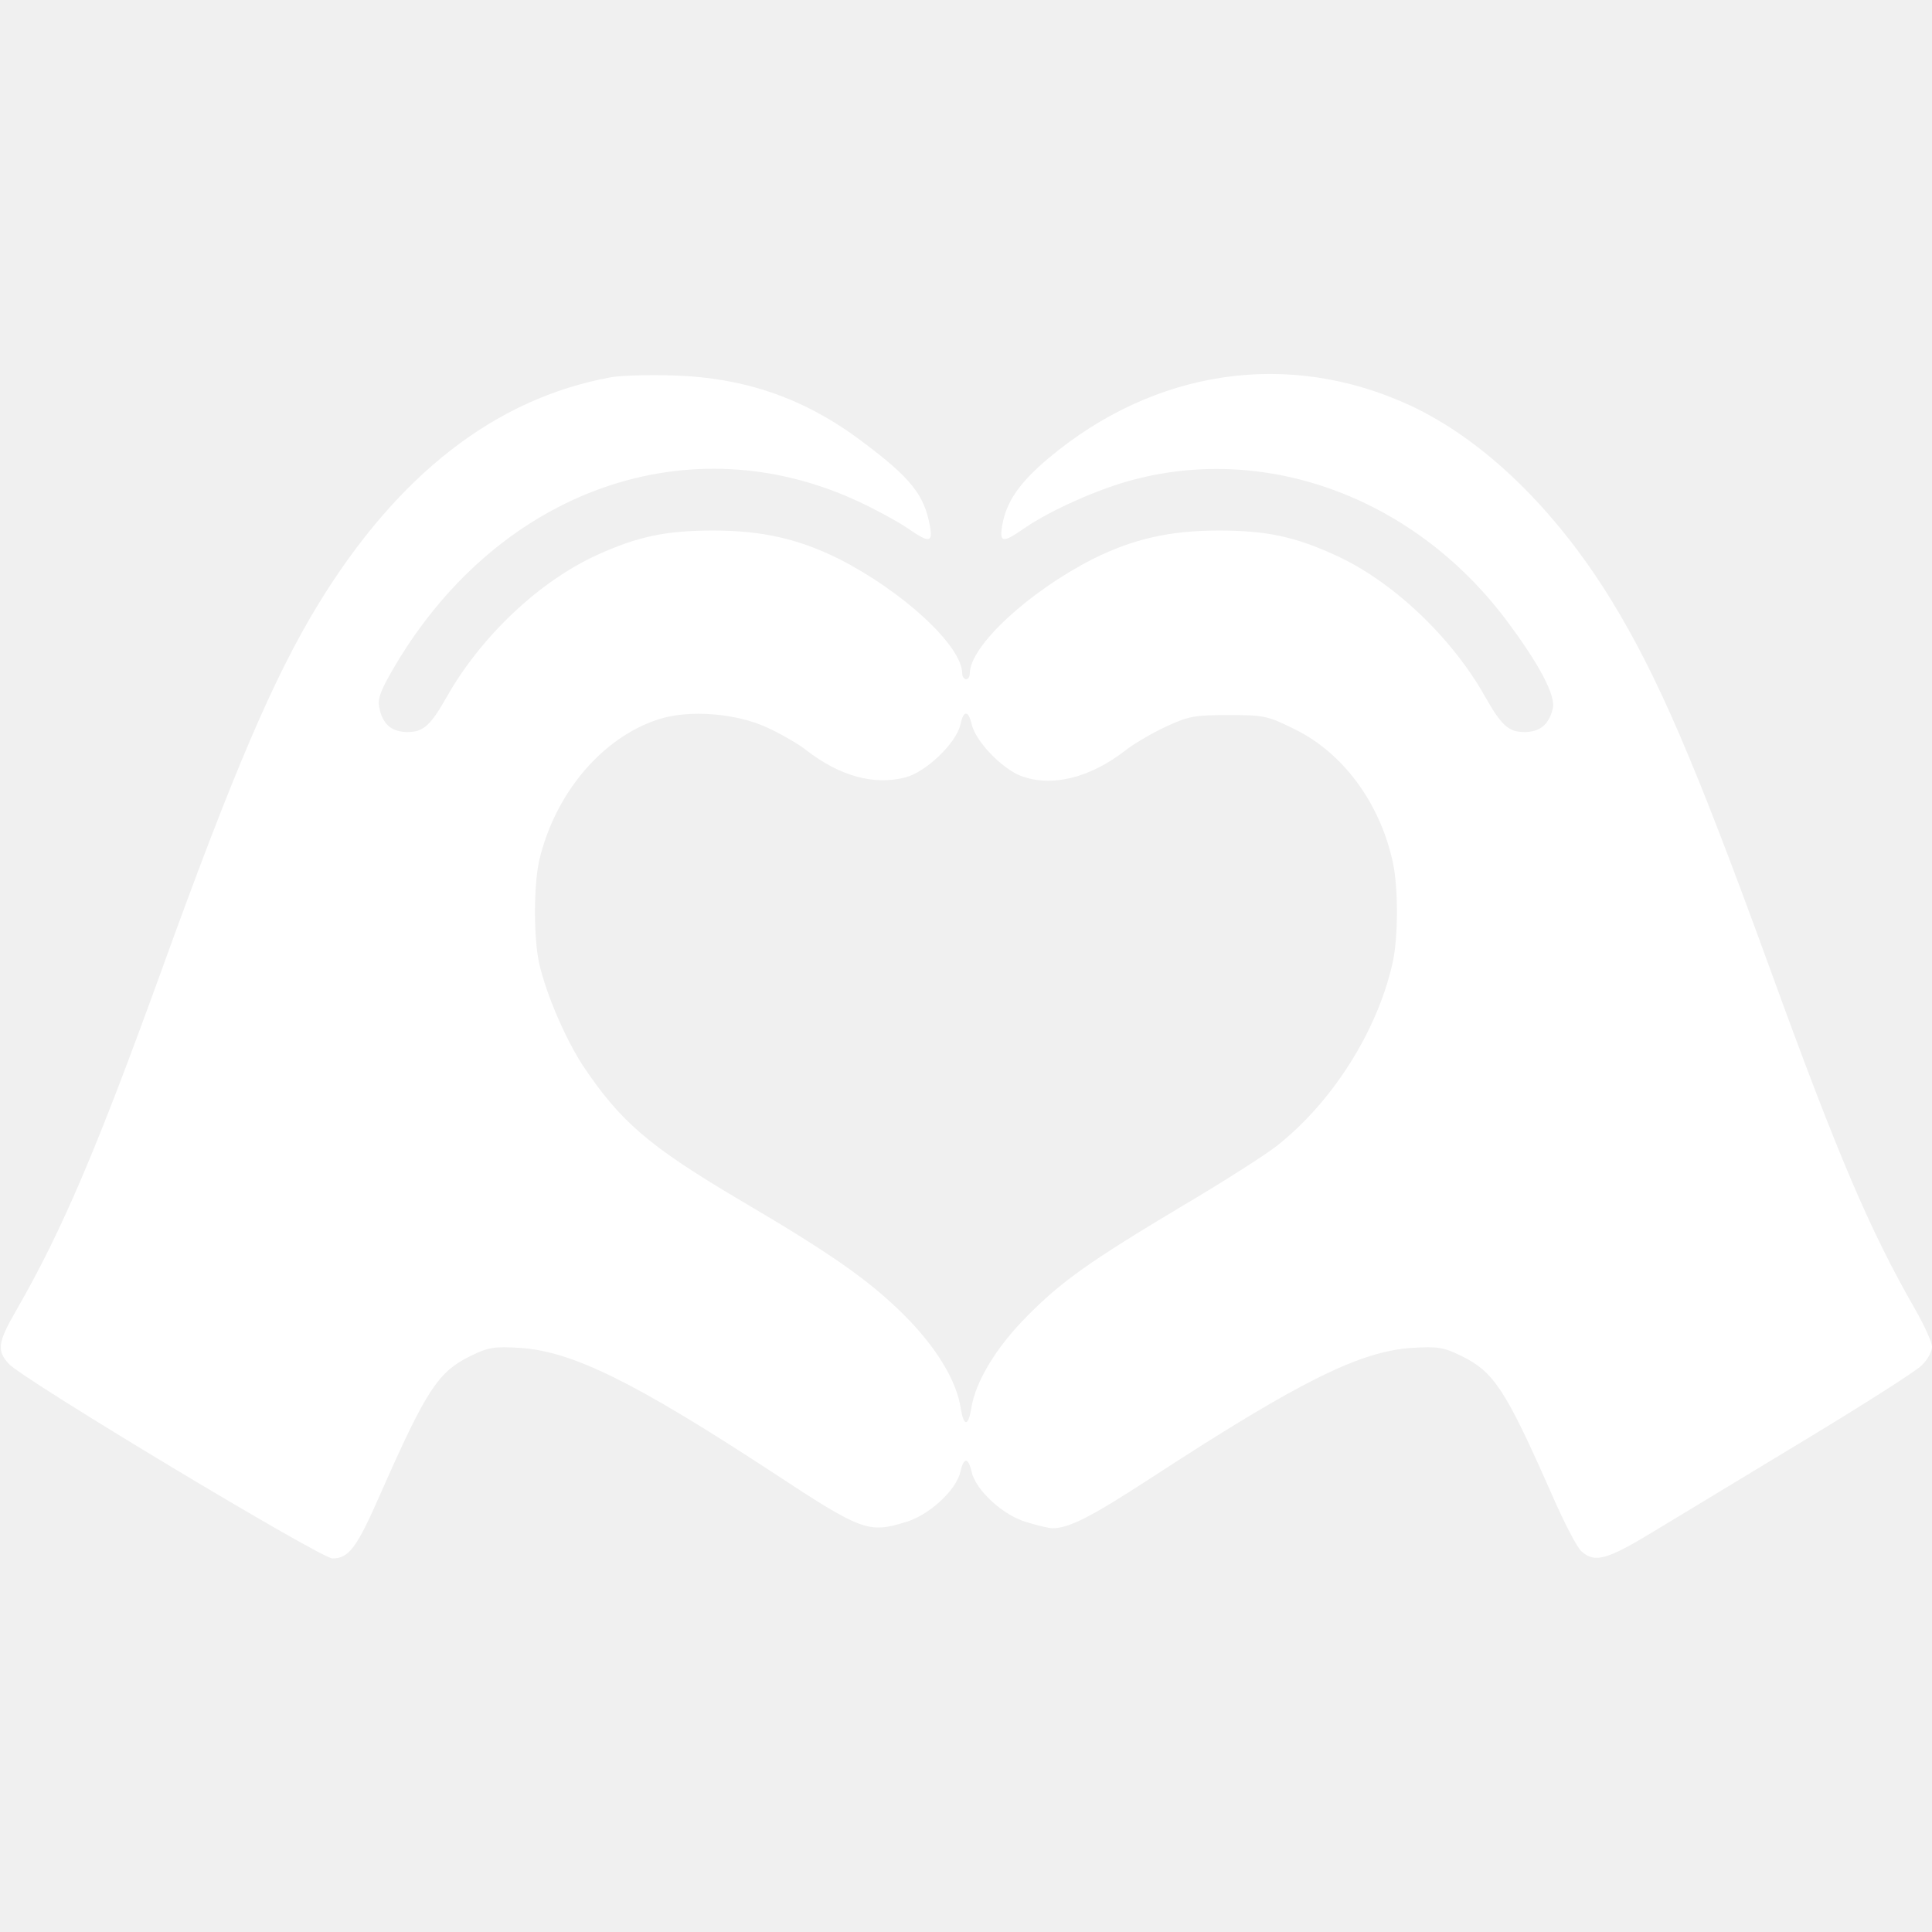
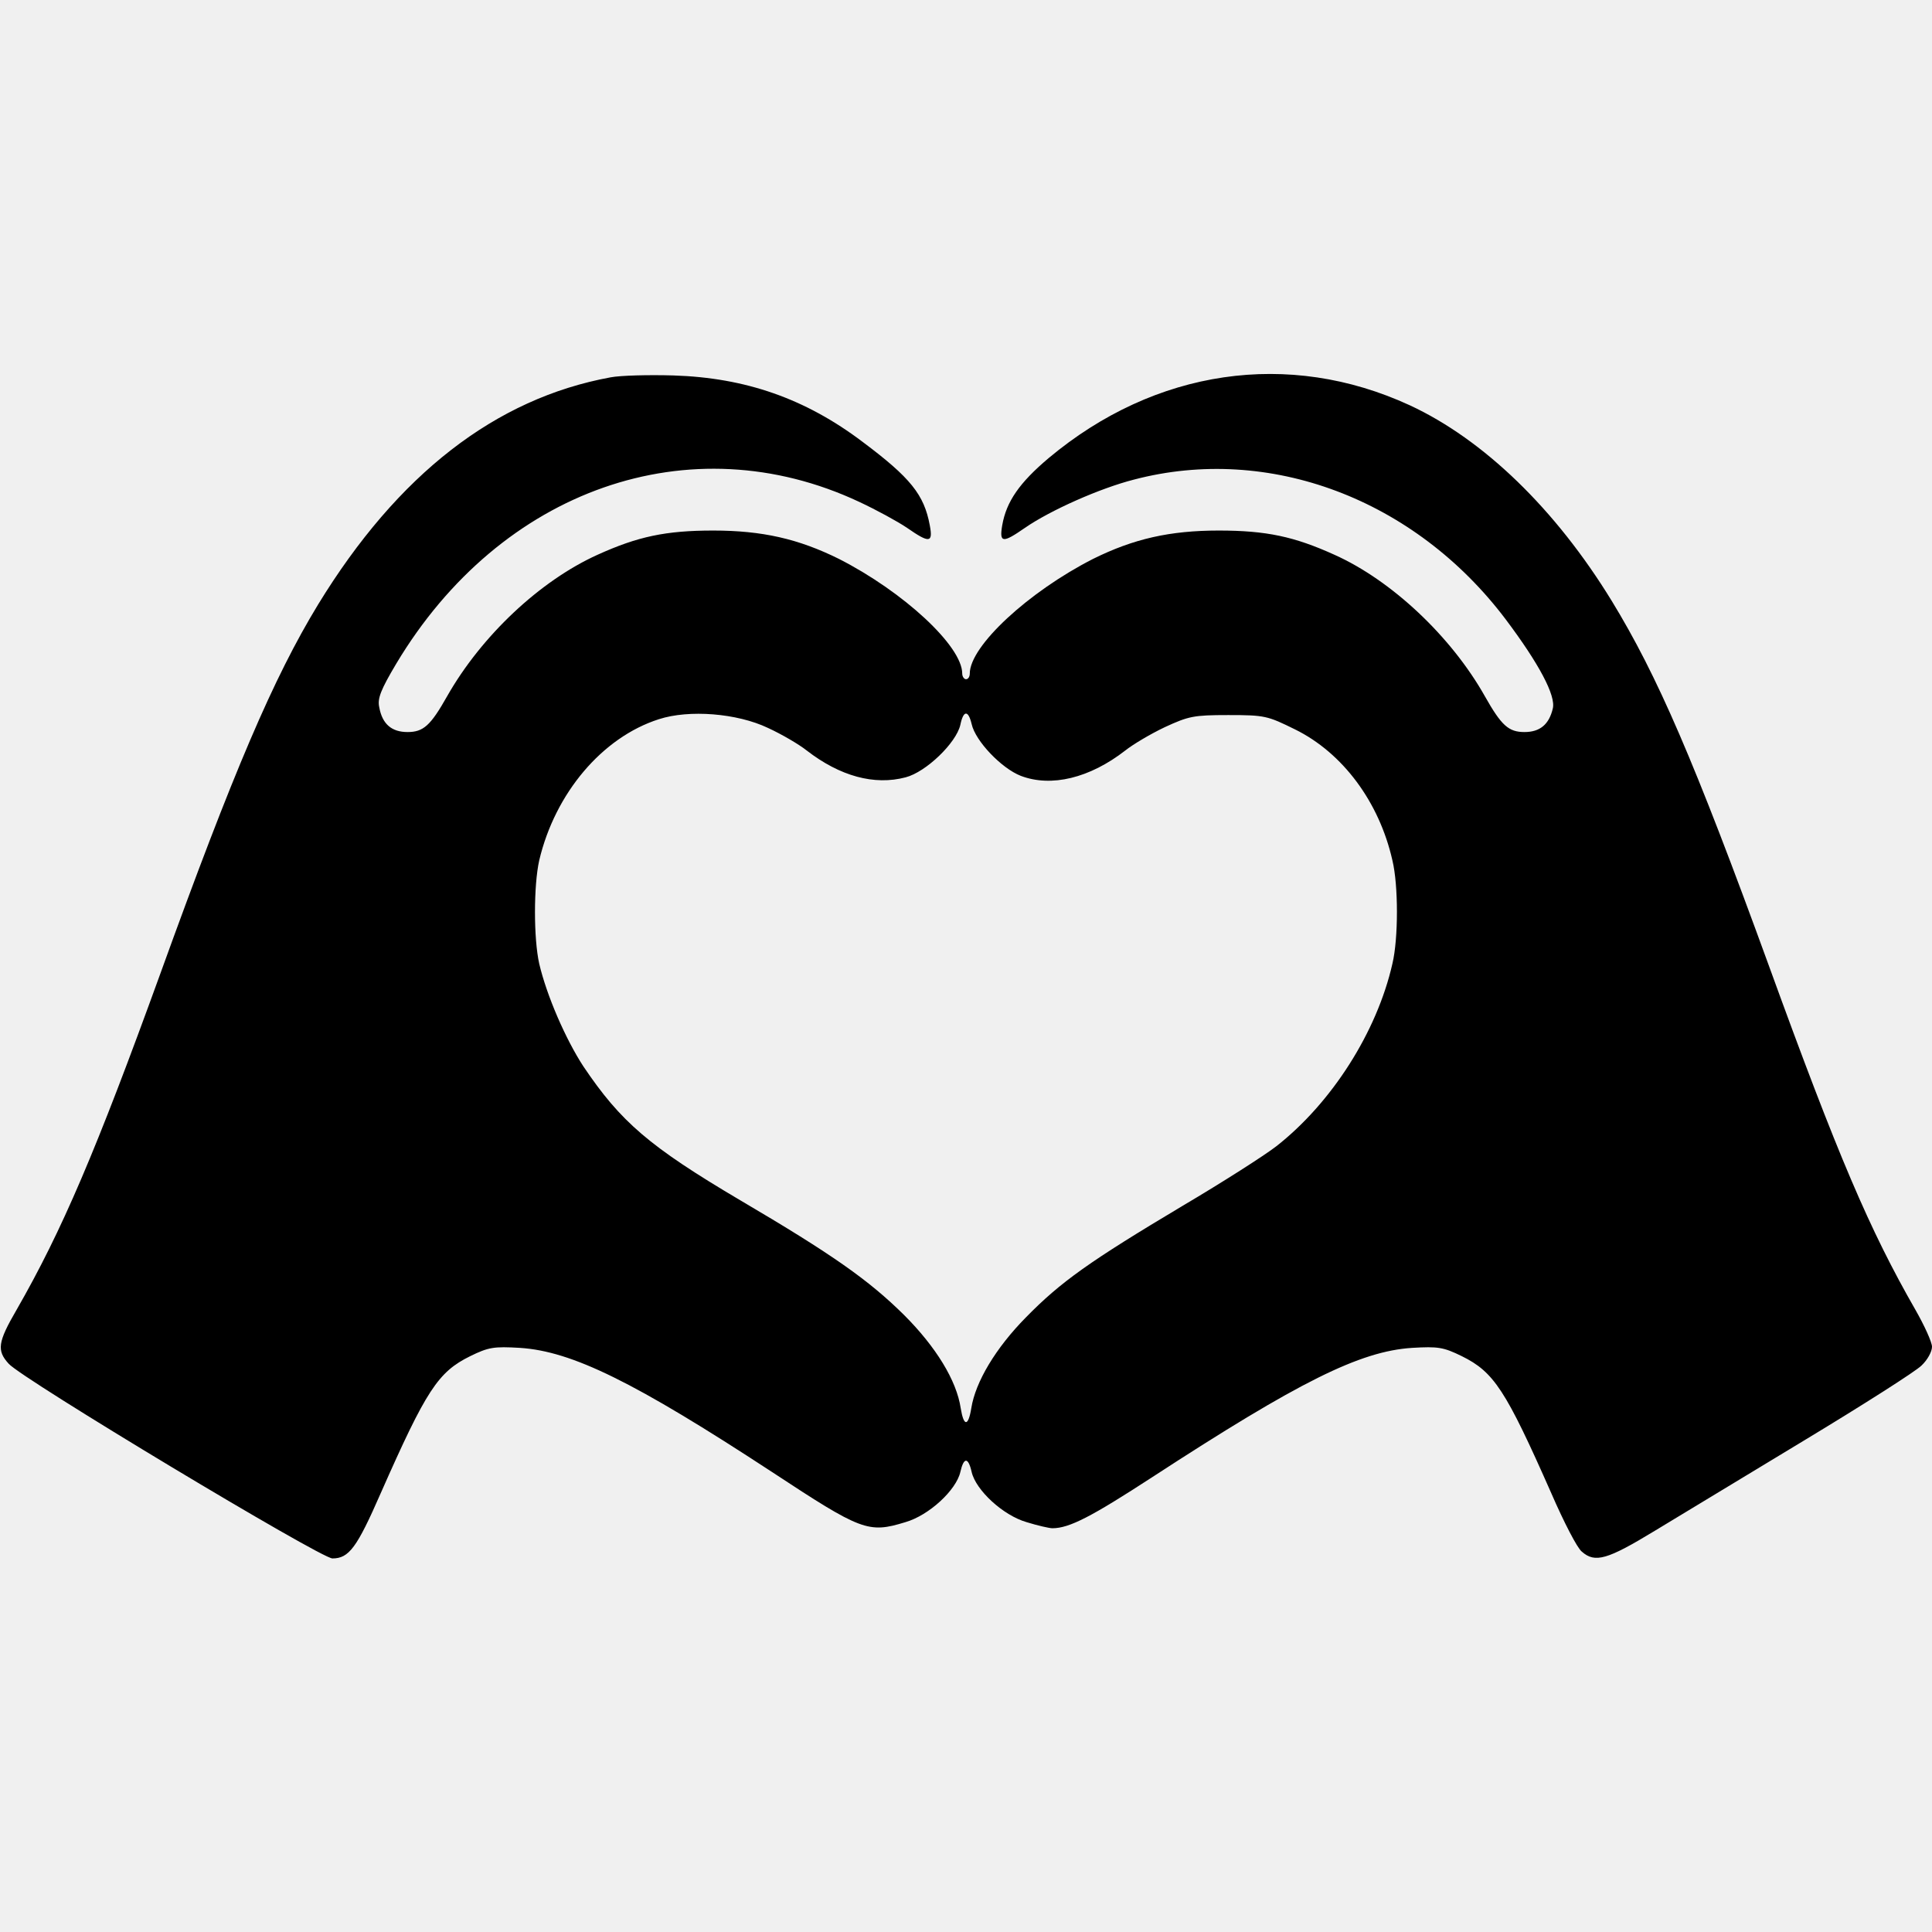
<svg xmlns="http://www.w3.org/2000/svg" version="1.0" width="512pt" height="512pt" viewBox="0 0 512 512" preserveAspectRatio="xMidYMid meet">
-   <g transform="translate(0,512) scale(0.1,-0.1)" fill="#fff" stroke="none">
+   <g transform="translate(0,512) scale(0.1,-0.1)" fill="#000000" stroke="none">
    <path d="M1618 4120 c-305 -56 -564 -257 -775 -602 -118 -194 -224 -441 -418 -978 -170 -469 -261 -682 -381 -891 -50 -86 -53 -108 -21 -143 35 -40 827 -516 858 -516 44 0 65 29 128 173 121 274 152 321 237 363 49 24 63 26 132 22 138 -9 303 -90 668 -329 237 -156 255 -163 353 -133 63 18 135 85 146 133 9 40 21 40 30 0 11 -48 83 -115 146 -133 29 -9 60 -16 68 -16 45 0 104 31 264 135 390 254 551 334 689 343 69 4 83 2 132 -22 85 -42 116 -89 237 -363 33 -76 69 -146 81 -155 35 -31 68 -21 193 55 66 40 246 149 400 242 154 93 292 181 307 196 16 15 28 37 28 50 0 12 -20 56 -44 98 -121 211 -205 407 -388 911 -198 544 -296 770 -417 968 -149 243 -339 427 -535 518 -321 148 -675 96 -957 -140 -77 -65 -112 -115 -123 -178 -8 -47 1 -48 60 -7 68 47 199 105 289 128 358 94 744 -51 985 -370 88 -117 134 -203 125 -237 -10 -42 -34 -62 -75 -62 -42 0 -61 17 -105 95 -89 158 -247 307 -399 375 -106 48 -180 64 -306 64 -130 0 -226 -22 -333 -75 -171 -87 -327 -231 -327 -304 0 -8 -4 -15 -10 -15 -5 0 -10 7 -10 15 0 73 -156 217 -327 304 -107 53 -203 75 -333 75 -126 0 -200 -16 -306 -64 -153 -69 -308 -215 -399 -375 -44 -78 -63 -95 -105 -95 -42 0 -67 21 -75 66 -5 23 4 46 45 115 277 463 779 639 1227 429 45 -21 102 -52 127 -69 59 -41 69 -40 60 7 -15 81 -51 126 -178 221 -152 115 -311 170 -501 176 -66 2 -141 0 -167 -5z m417 -929 c37 -17 83 -44 103 -60 88 -68 179 -93 262 -71 54 14 134 91 145 139 8 39 21 40 30 2 10 -45 79 -117 130 -137 81 -31 183 -6 277 67 20 16 67 44 105 62 63 29 76 32 168 32 97 0 104 -2 177 -38 126 -62 223 -192 258 -347 16 -66 16 -207 0 -274 -41 -181 -161 -369 -308 -484 -31 -24 -142 -95 -247 -157 -248 -148 -324 -202 -416 -296 -80 -81 -134 -171 -145 -241 -8 -49 -20 -49 -28 0 -11 74 -66 163 -150 247 -93 92 -189 160 -434 304 -242 143 -317 208 -416 355 -47 72 -97 187 -117 272 -15 67 -15 207 0 274 42 178 167 326 317 374 80 26 207 16 289 -23z" />
  </g>
</svg>
